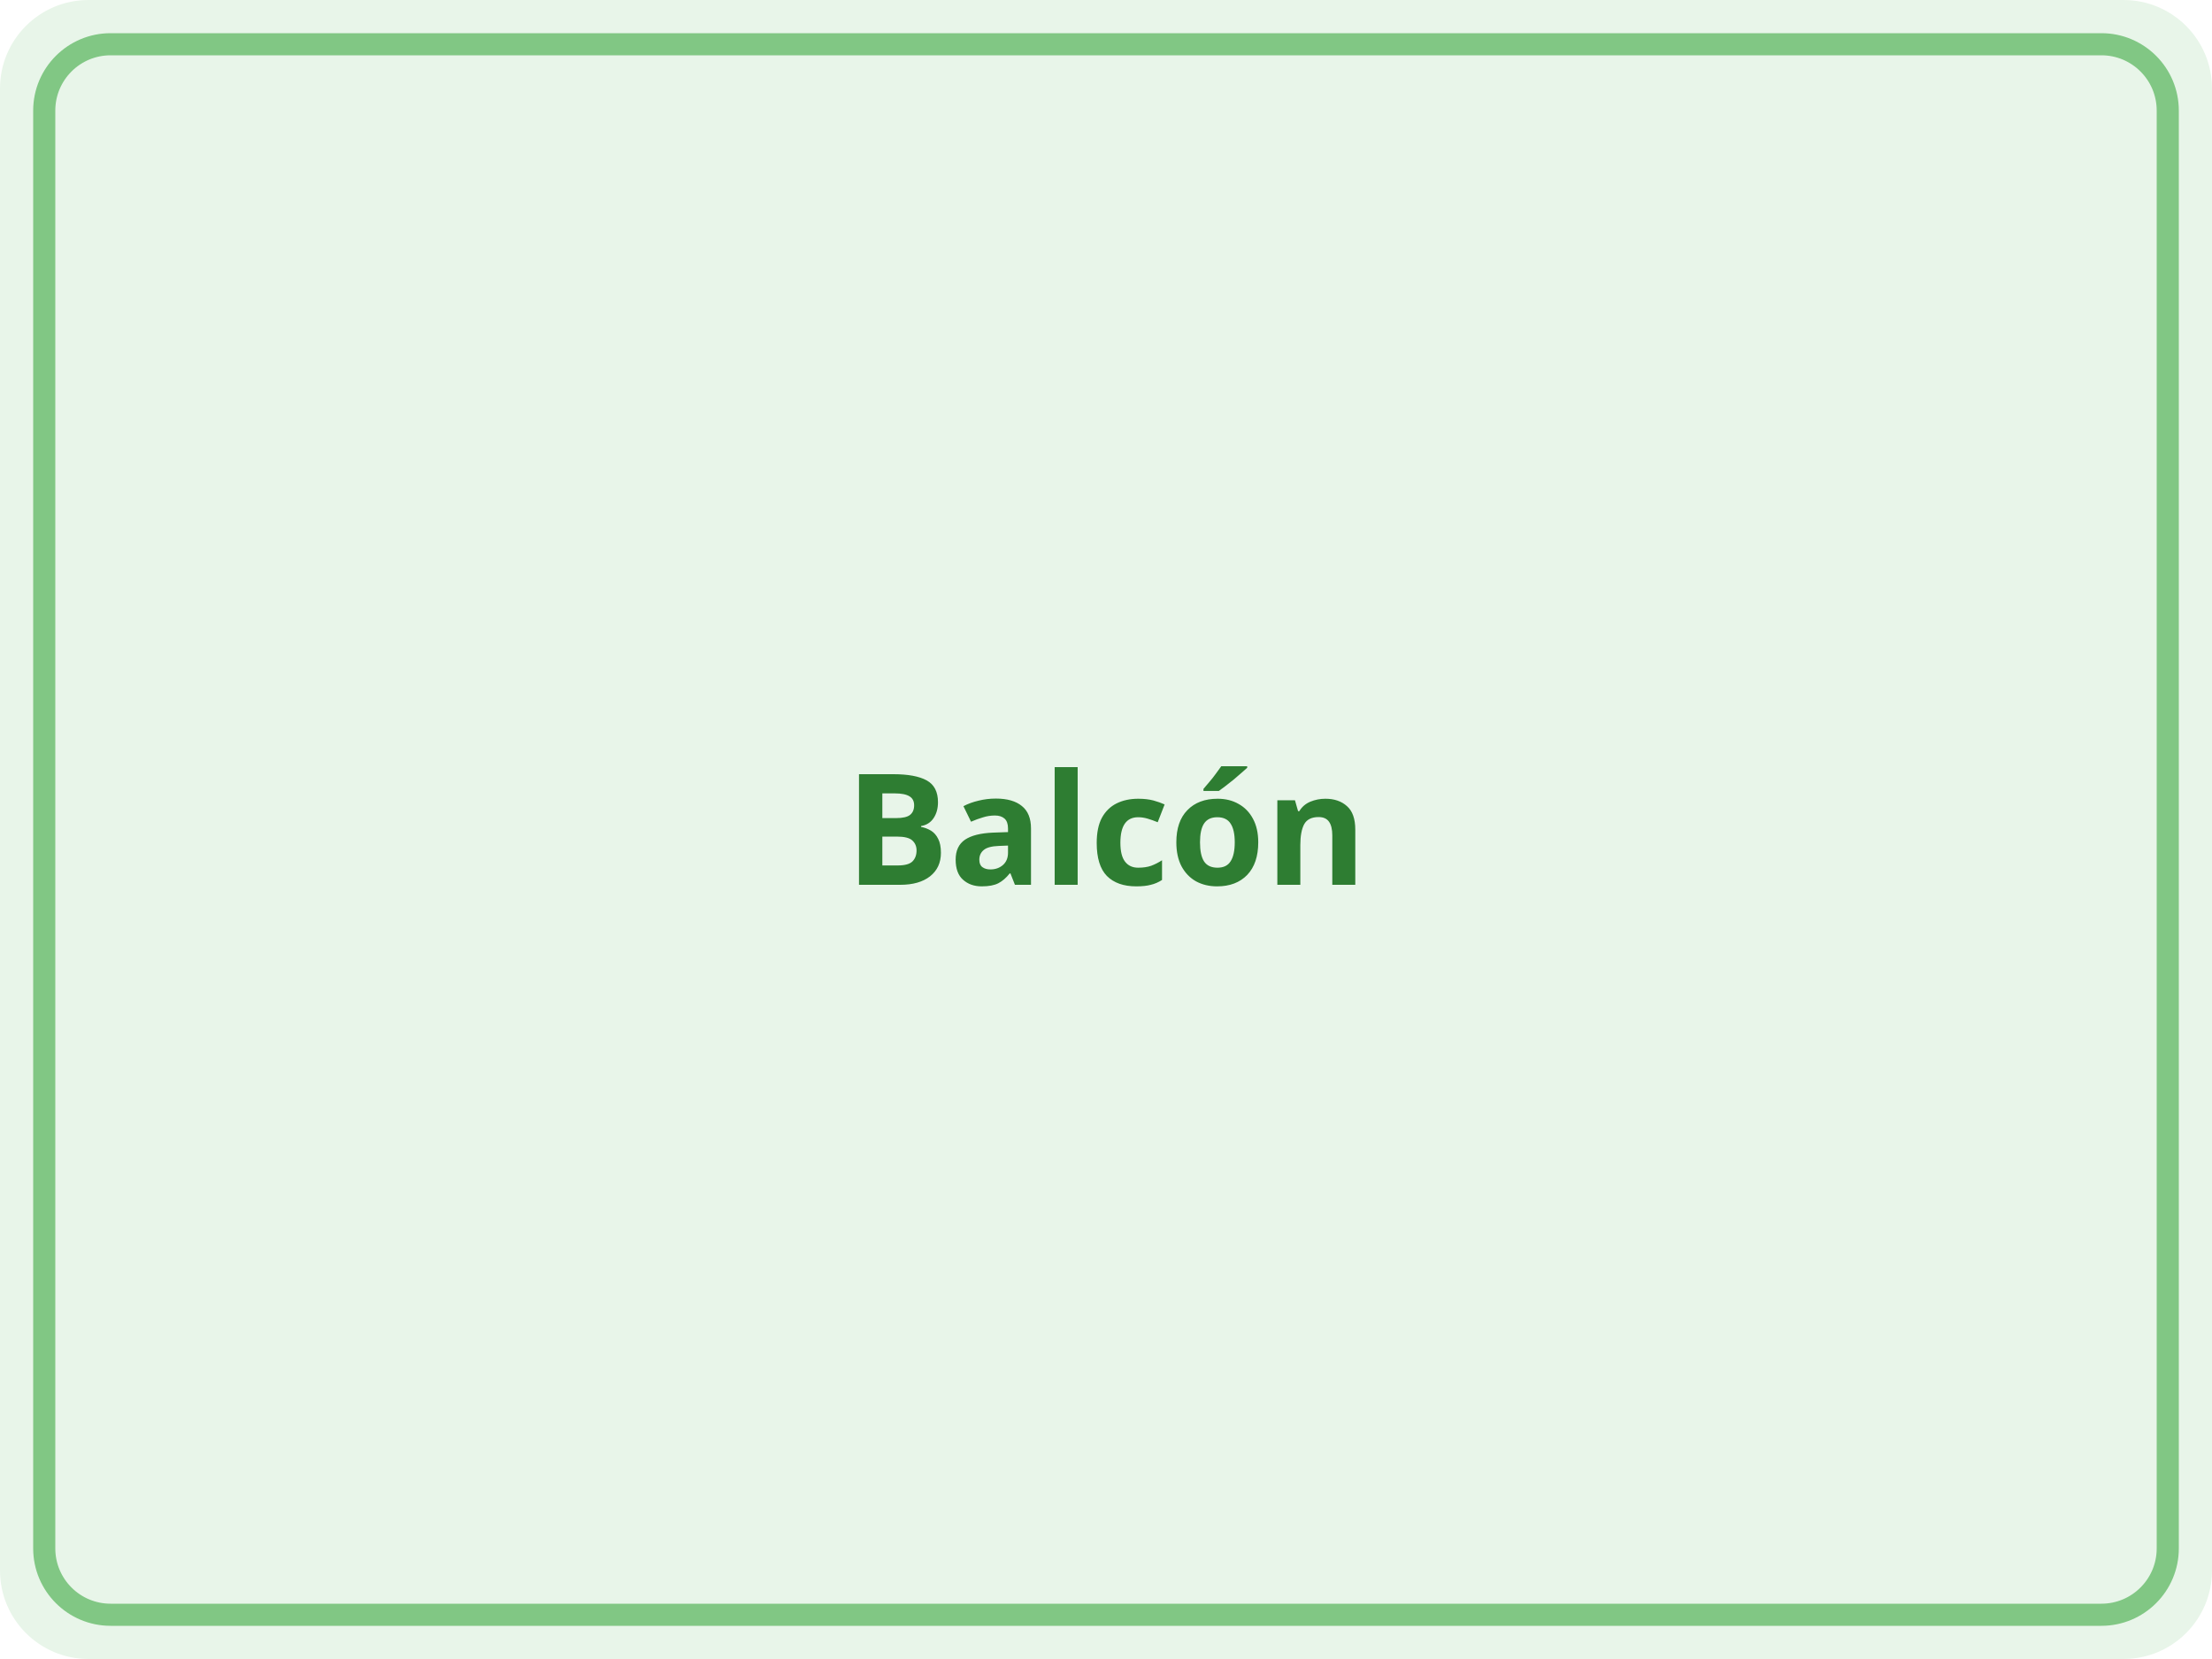
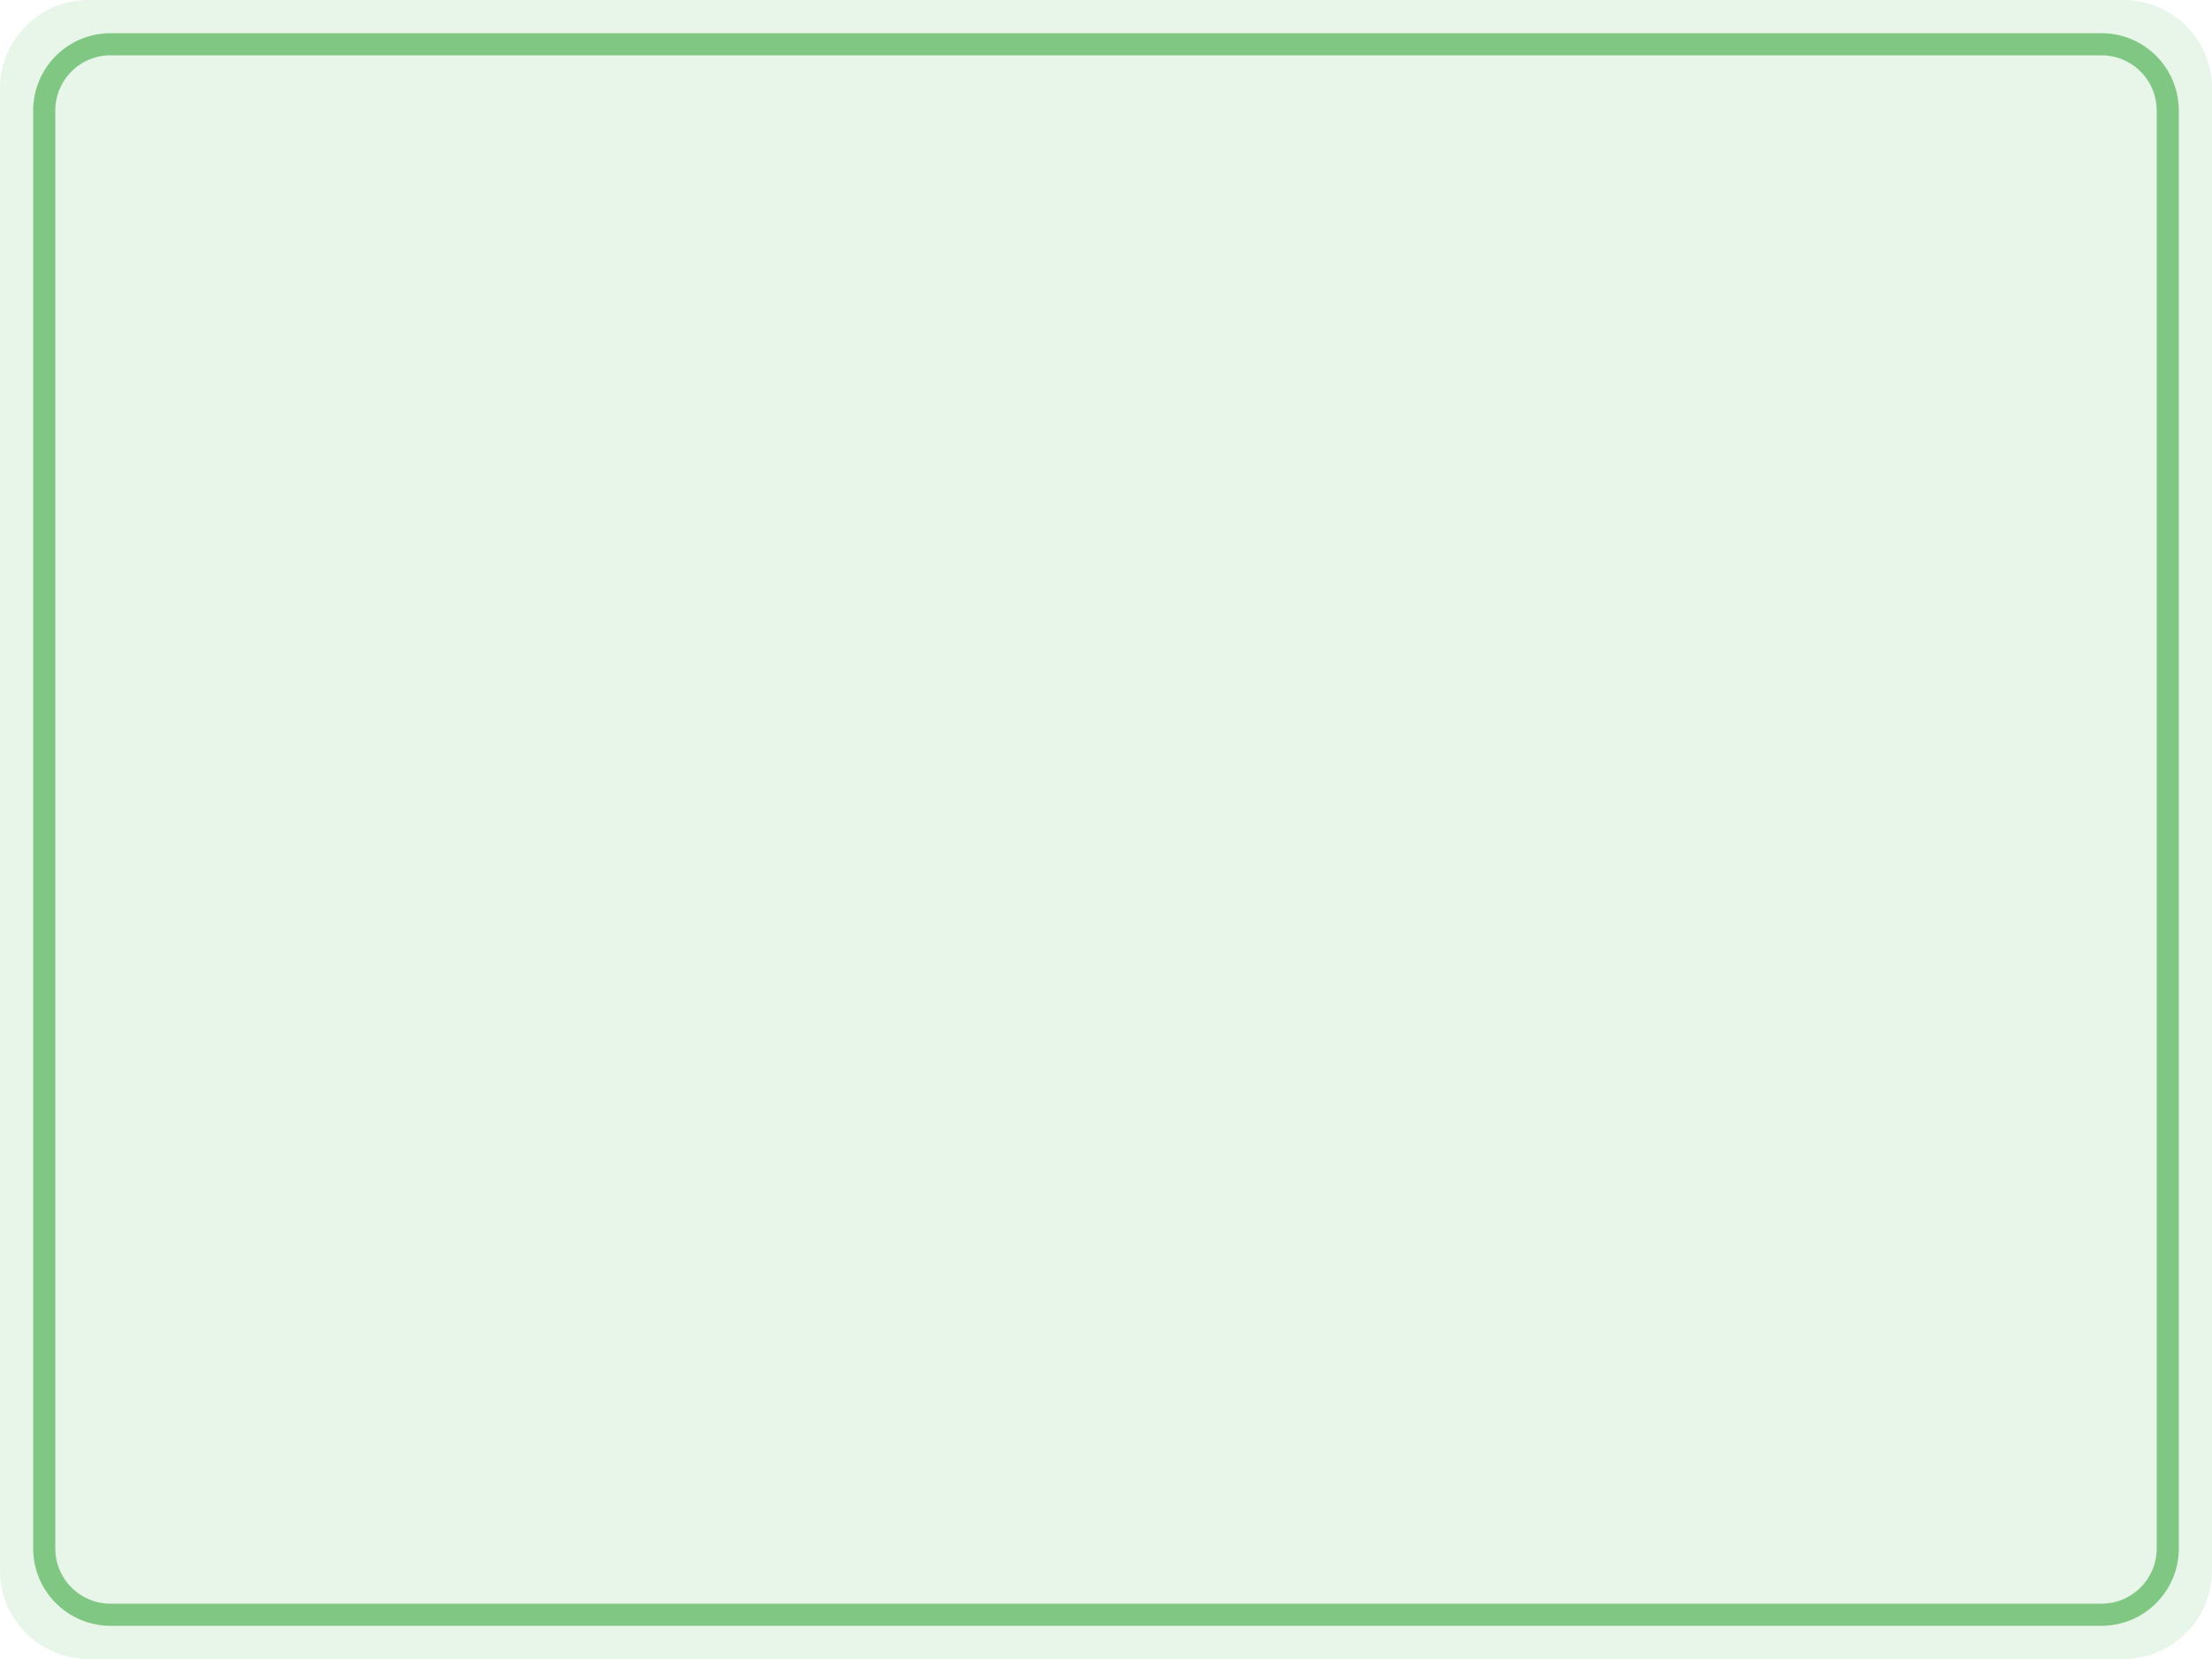
<svg xmlns="http://www.w3.org/2000/svg" viewBox="0 0 200 150">
  <rect width="200" height="150" fill="#e8f5e9" rx="8" />
  <rect x="4" y="4" width="192" height="142" fill="none" stroke="#81c784" stroke-width="2" rx="6" />
-   <text x="100" y="80" text-anchor="middle" fill="#2e7d32" font-family="system-ui" font-size="14" font-weight="600">Balcón</text>
</svg>
